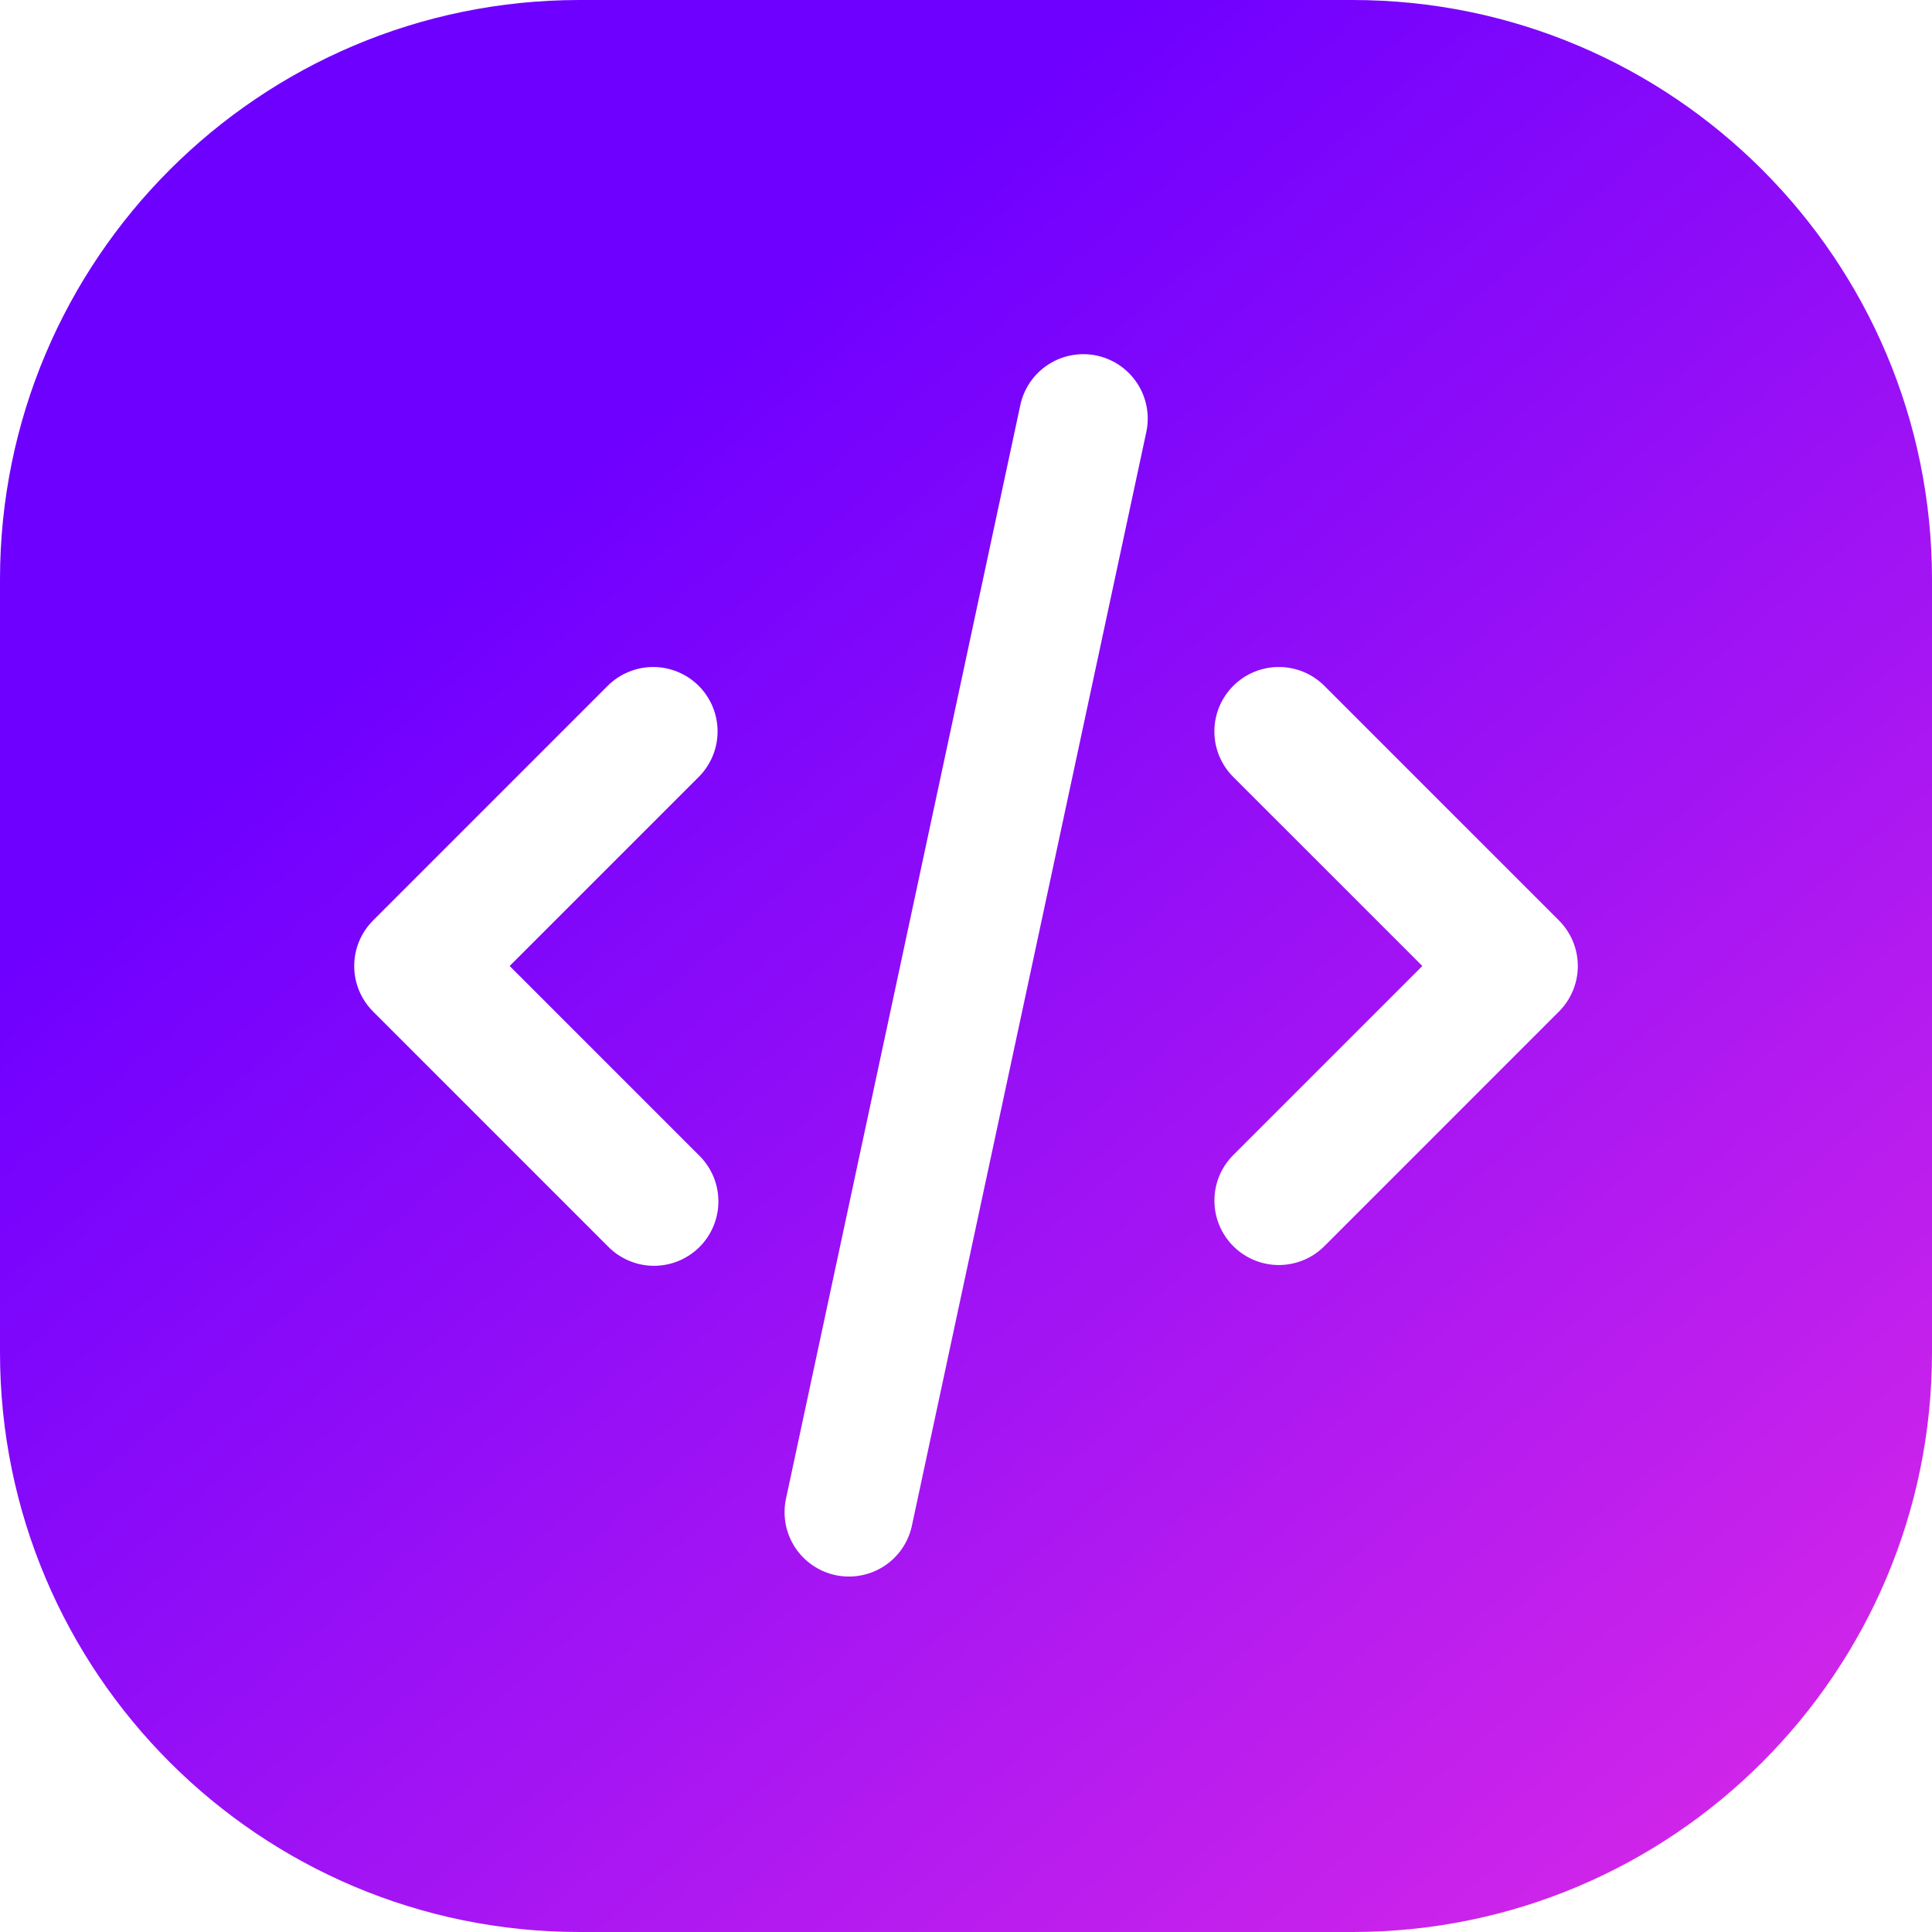
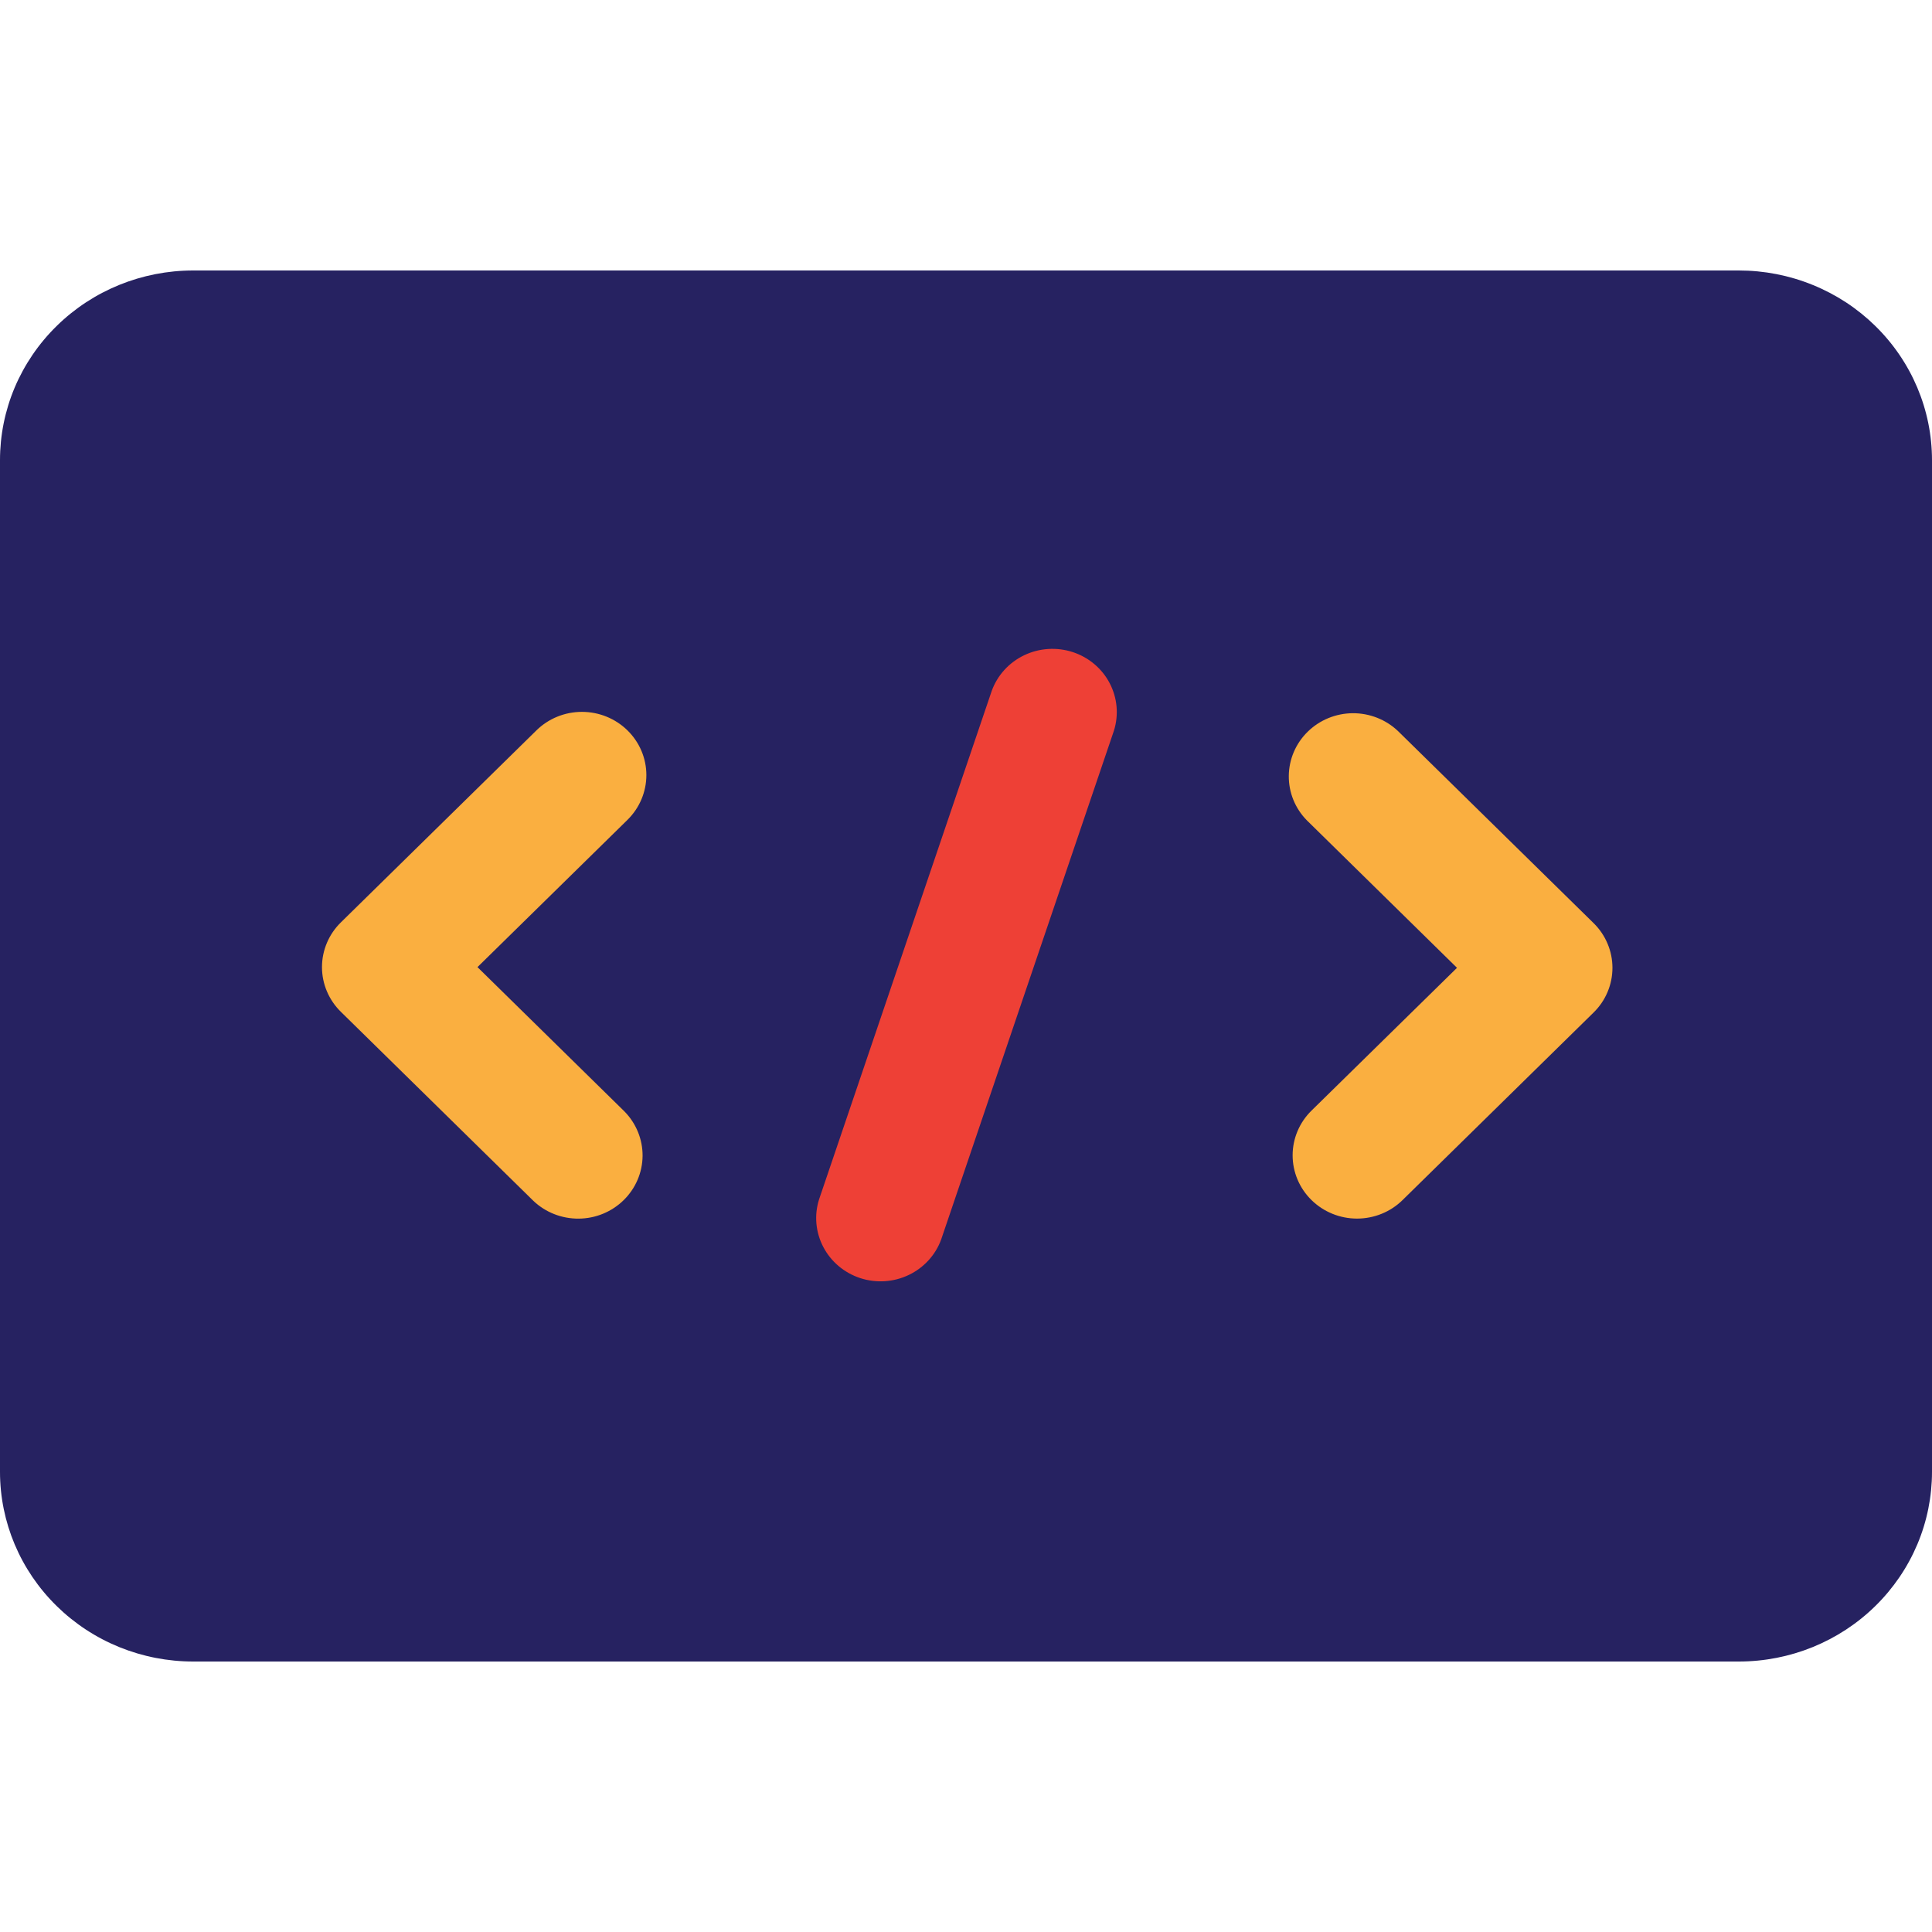
<svg xmlns="http://www.w3.org/2000/svg" width="50" height="50" viewBox="0 0 50 50" fill="none">
-   <path fill-rule="evenodd" clip-rule="evenodd" d="M0 15C0 6.716 6.716 0 15 0H35C43.284 0 50 6.716 50 15V35C50 43.284 43.284 50 35 50H15C6.716 50 0 43.284 0 35V15ZM29.666 11.183C29.759 10.751 29.676 10.3 29.436 9.928C29.196 9.557 28.818 9.296 28.386 9.203C27.953 9.111 27.502 9.193 27.131 9.433C26.759 9.673 26.499 10.051 26.406 10.483L20.335 38.817C20.252 39.245 20.34 39.689 20.58 40.053C20.821 40.417 21.195 40.672 21.621 40.764C22.048 40.855 22.493 40.776 22.862 40.543C23.231 40.31 23.493 39.941 23.593 39.517L29.666 11.183ZM18.082 20.108C18.237 19.953 18.36 19.769 18.444 19.567C18.528 19.365 18.571 19.148 18.571 18.929C18.571 18.71 18.528 18.493 18.444 18.291C18.36 18.089 18.238 17.905 18.083 17.75C17.928 17.596 17.744 17.473 17.542 17.389C17.34 17.305 17.123 17.262 16.904 17.262C16.686 17.262 16.469 17.305 16.267 17.389C16.064 17.473 15.881 17.595 15.726 17.75L9.655 23.822C9.343 24.134 9.167 24.558 9.167 25C9.167 25.442 9.343 25.866 9.655 26.178L15.727 32.25C15.88 32.409 16.064 32.536 16.268 32.623C16.471 32.711 16.69 32.757 16.911 32.759C17.132 32.761 17.352 32.718 17.557 32.635C17.761 32.551 17.948 32.427 18.104 32.271C18.261 32.114 18.384 31.928 18.468 31.723C18.552 31.518 18.594 31.299 18.592 31.078C18.59 30.856 18.544 30.638 18.457 30.434C18.369 30.231 18.242 30.047 18.083 29.893L13.19 25L18.082 20.108ZM34.275 17.75C33.962 17.437 33.538 17.262 33.096 17.262C32.654 17.262 32.229 17.437 31.917 17.75C31.604 18.063 31.428 18.487 31.428 18.929C31.428 19.371 31.604 19.796 31.917 20.108L36.81 25L31.917 29.893C31.762 30.048 31.639 30.232 31.555 30.434C31.472 30.637 31.429 30.853 31.429 31.072C31.429 31.291 31.472 31.508 31.556 31.71C31.64 31.912 31.763 32.096 31.918 32.251C32.23 32.563 32.654 32.739 33.096 32.739C33.315 32.739 33.532 32.695 33.734 32.612C33.937 32.528 34.12 32.405 34.275 32.25L40.346 26.178C40.658 25.866 40.834 25.442 40.834 25C40.834 24.558 40.658 24.134 40.346 23.822L34.275 17.75Z" fill="url(#paint0_linear_80_36)" />
-   <defs>
-     <linearGradient id="paint0_linear_80_36" x1="63.87" y1="60.102" x2="19.521" y2="8.219" gradientUnits="userSpaceOnUse">
-       <stop offset="0.003" stop-color="#FF37DF" />
-       <stop offset="1" stop-color="#6E00FF" />
-     </linearGradient>
-   </defs>
+   <path fill-rule="evenodd" clip-rule="evenodd" d="M50 11.909C50 10.607 49.473 9.358 48.535 8.438C48.071 7.982 47.52 7.62 46.913 7.374C46.307 7.127 45.657 7 45 7H5C3.673 7 2.402 7.517 1.465 8.438C1 8.894 0.632 9.435 0.38 10.03C0.129 10.626 -0 11.264 2.87738e-07 11.909V38.091C2.87738e-07 39.394 0.527 40.642 1.465 41.562C1.929 42.018 2.48 42.38 3.087 42.627C3.693 42.873 4.343 43 5 43H45C46.327 43 47.598 42.483 48.535 41.562C49 41.106 49.368 40.565 49.62 39.969C49.871 39.374 50 38.736 50 38.091V11.909Z" fill="#262261" />
+   <path fill-rule="evenodd" clip-rule="evenodd" d="M13.882 18.903L8.822 23.871C8.667 24.023 8.544 24.203 8.46 24.402C8.376 24.601 8.333 24.814 8.333 25.029C8.333 25.244 8.376 25.457 8.46 25.655C8.544 25.854 8.667 26.034 8.822 26.186L13.805 31.079C14.119 31.377 14.54 31.542 14.977 31.538C15.414 31.535 15.832 31.363 16.141 31.059C16.45 30.756 16.626 30.345 16.63 29.916C16.633 29.487 16.465 29.074 16.162 28.765L12.357 25.029L16.24 21.217C16.552 20.91 16.728 20.493 16.728 20.059C16.728 19.625 16.552 19.209 16.239 18.902C15.926 18.595 15.502 18.423 15.06 18.423C14.618 18.423 14.194 18.596 13.882 18.903ZM36.298 31.058L41.242 26.204C41.397 26.052 41.52 25.872 41.603 25.674C41.687 25.475 41.73 25.262 41.73 25.047C41.73 24.832 41.687 24.62 41.603 24.421C41.52 24.223 41.397 24.042 41.242 23.89L36.178 18.918C35.864 18.62 35.443 18.455 35.006 18.458C34.569 18.462 34.151 18.634 33.842 18.938C33.533 19.241 33.358 19.651 33.354 20.08C33.35 20.509 33.518 20.923 33.822 21.231L37.707 25.047L33.942 28.742C33.629 29.049 33.453 29.465 33.453 29.899C33.453 30.334 33.628 30.75 33.941 31.057C34.253 31.364 34.677 31.537 35.119 31.537C35.562 31.537 35.986 31.365 36.298 31.058Z" fill="#FAAF40" />
+   <path fill-rule="evenodd" clip-rule="evenodd" d="M25.667 17.877L21.197 31.041C21.068 31.45 21.108 31.892 21.307 32.272C21.506 32.653 21.849 32.941 22.262 33.077C22.676 33.212 23.127 33.183 23.518 32.996C23.91 32.809 24.212 32.478 24.358 32.076L28.828 18.911C28.957 18.502 28.917 18.061 28.718 17.68C28.519 17.3 28.176 17.011 27.763 16.876C27.349 16.741 26.898 16.77 26.507 16.957C26.115 17.144 25.814 17.474 25.667 17.877Z" fill="#EE4036" />
</svg>
